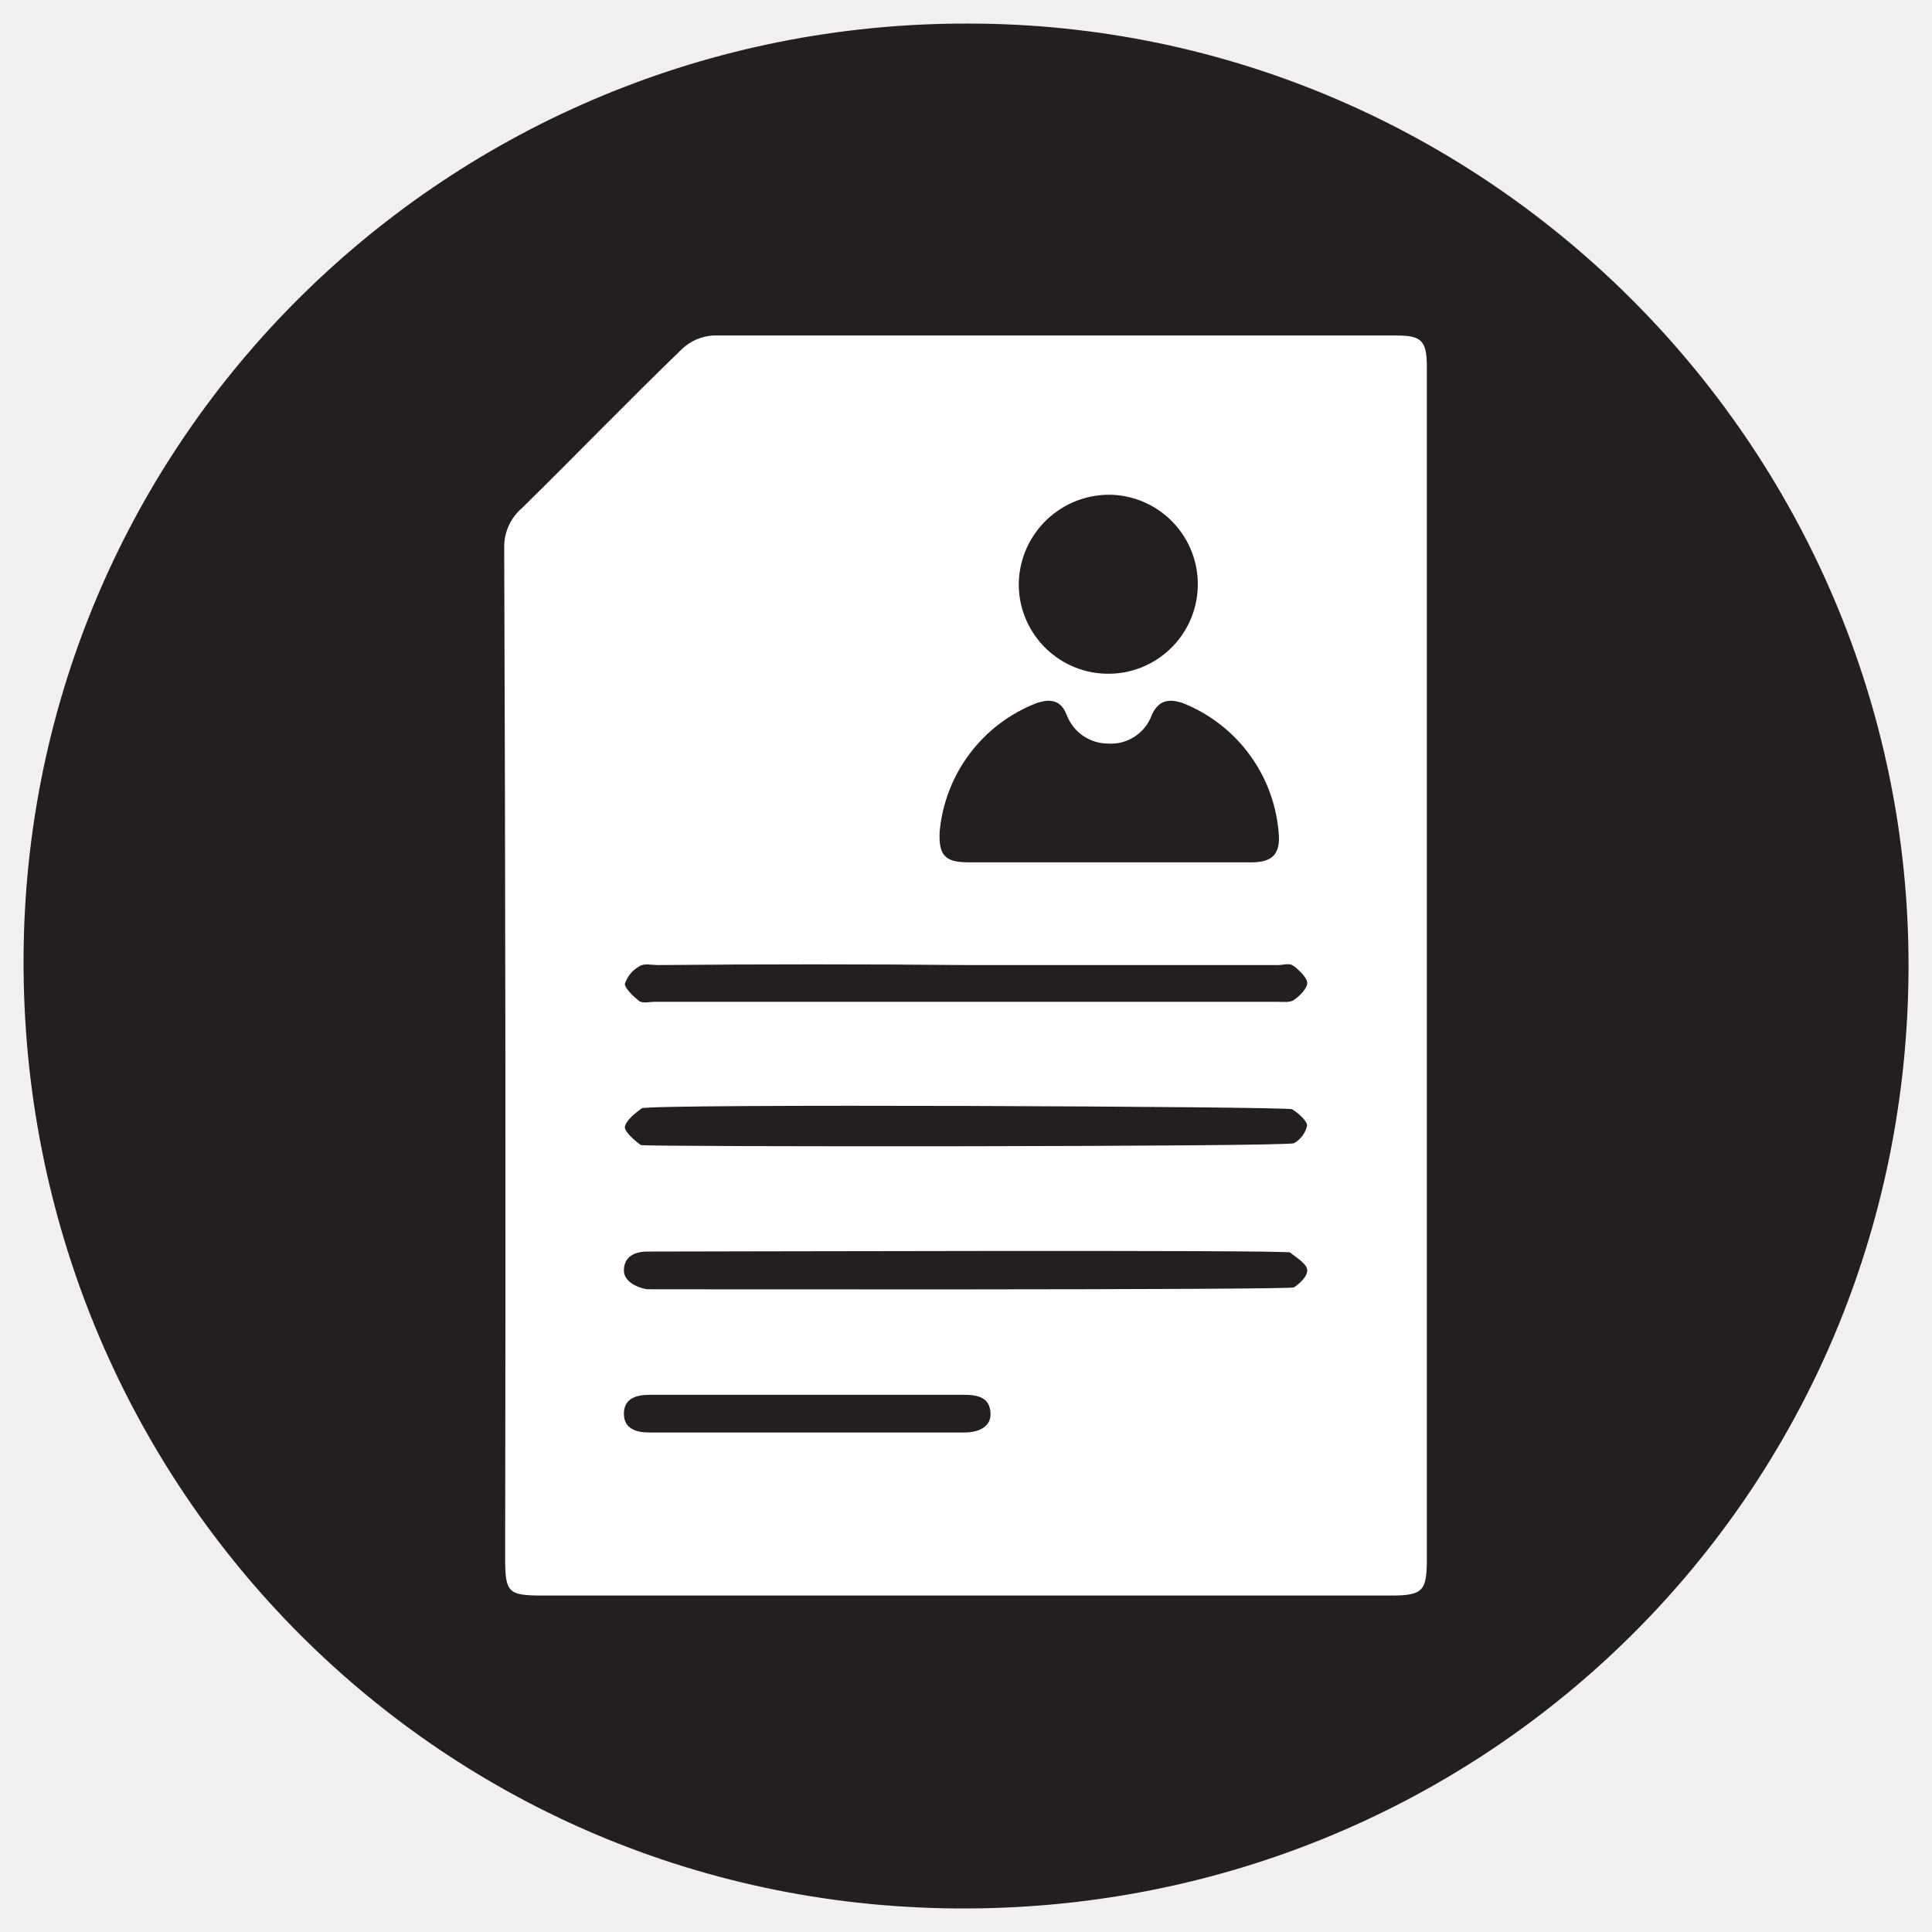
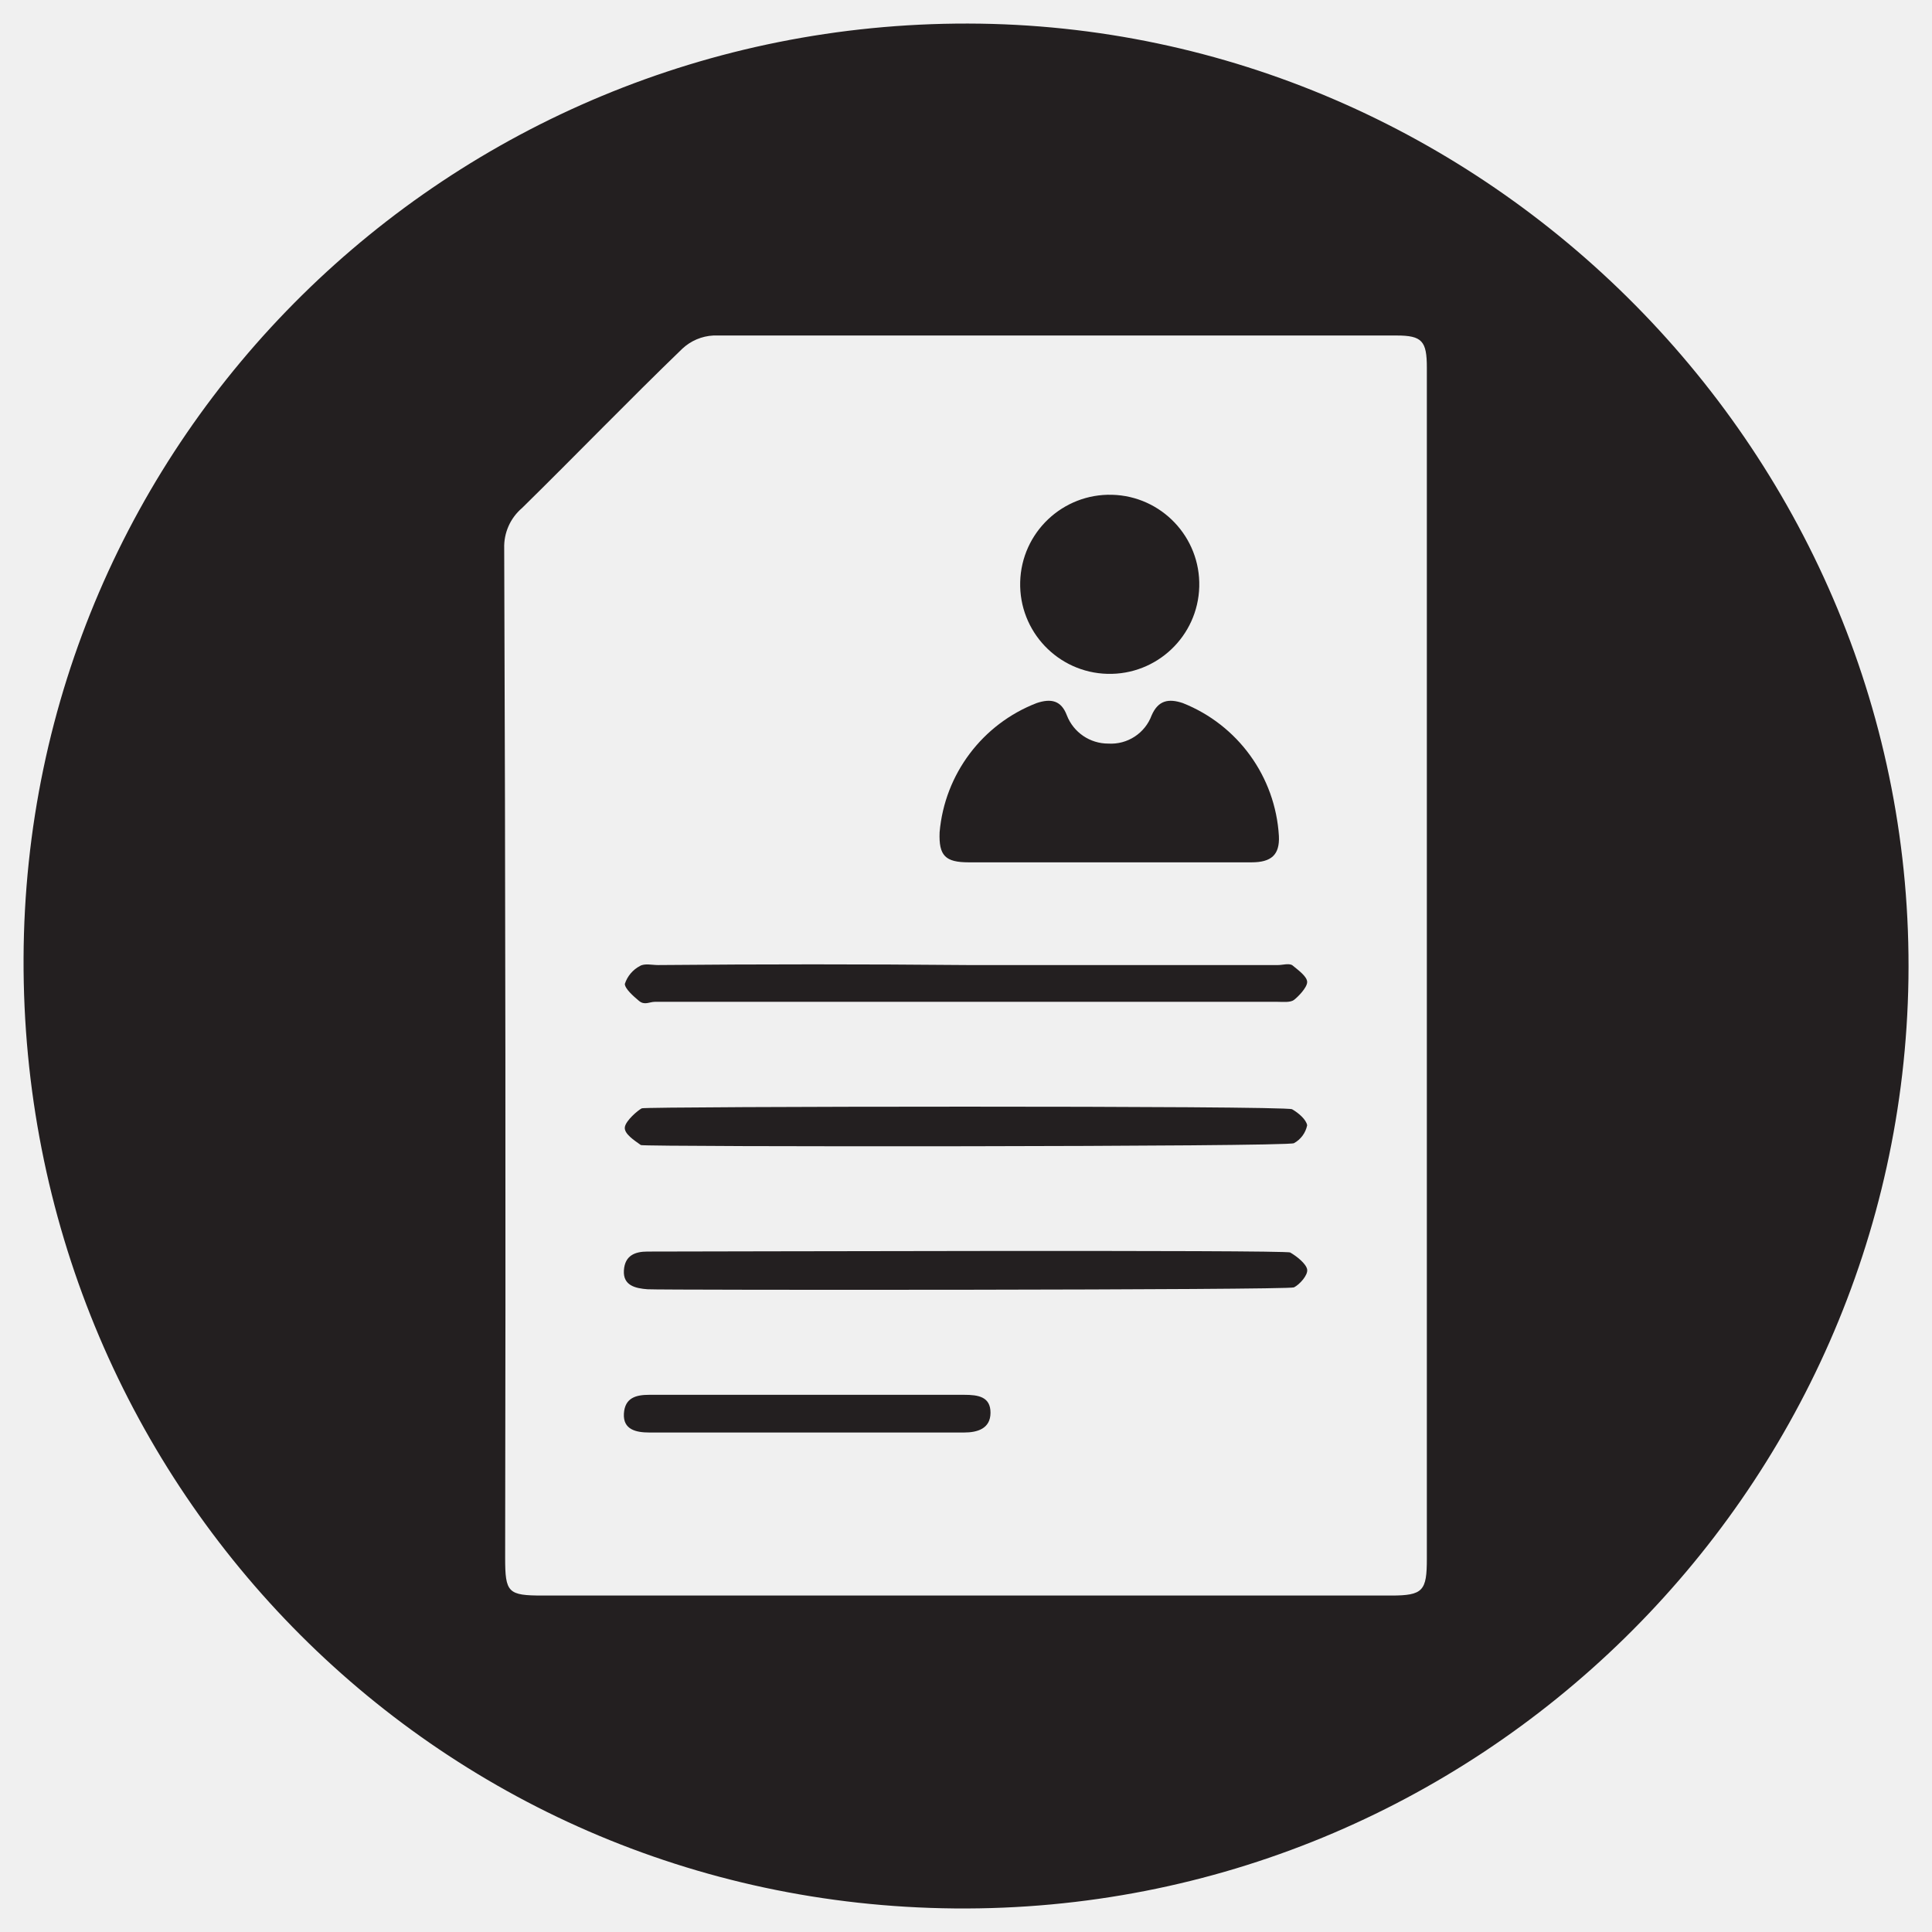
- <svg xmlns="http://www.w3.org/2000/svg" viewBox="0 0 205 205">
+ <svg xmlns="http://www.w3.org/2000/svg" width="205" height="205" viewBox="0 0 205 205">
  <defs>
    <style>
      .a {
        fill: #231f20;
      }
- 
-       .b {
-         fill: #fff;
-       }
    </style>
  </defs>
-   <g>
-     <path class="a" d="M102.7,2.5c55.5,0,100.6,45.8,99.8,101.4S156.7,203,101.3,202.5,2.3,157,2.5,101.7,47.7,2.4,102.7,2.5Z" />
-     <path class="b" d="M151.4,39c0-2.8-.5-3.4-3.2-3.4H75.7a5.2,5.2,0,0,0-3.3,1.4c-5.7,5.5-11.3,11.3-17,16.9a5.4,5.4,0,0,0-1.9,4.3q.2,53.6.1,107.1c0,3.7.3,4,4,4h90c3.4,0,3.8-.5,3.8-3.9V39ZM118,52.5a9.5,9.5,0,1,1-9.9,9.3A9.6,9.6,0,0,1,118,52.5ZM99.7,88.3A16.2,16.2,0,0,1,110,74.6c1.5-.5,2.6-.3,3.2,1.3a4.7,4.7,0,0,0,4.4,3,4.6,4.6,0,0,0,4.6-3c.7-1.6,1.8-1.8,3.3-1.3a16.2,16.2,0,0,1,10.2,14.1c.1,2-.8,2.8-2.9,2.8h-30C100.3,91.5,99.6,90.8,99.7,88.3Zm2.6,63.7H68.9c-1.4,0-2.7-.4-2.7-2s1.3-2,2.7-2h33.4c1.5,0,2.7.3,2.8,1.9S103.7,152,102.3,152Zm35-15.4c-.6.3-68.3.2-68.6.2s-2.5-.5-2.5-2,1.2-2,2.5-2c5.8,0,67.9-.2,68.2.1s1.7,1.1,1.8,1.8S137.9,136.2,137.3,136.6Zm-71-17c.1-.7,1.1-1.5,1.8-2s68.5-.2,69,.1,1.5,1.1,1.6,1.7a2.8,2.8,0,0,1-1.4,1.9c-.5.4-69,.4-69.3.2S66.3,120.2,66.3,119.6Zm71-13.5c-.4.3-1.2.2-1.8.2h-66c-.6,0-1.3.2-1.7-.1s-1.5-1.3-1.5-1.8a3.3,3.3,0,0,1,1.6-1.9c.5-.3,1.3-.1,1.9-.1,11-.1,21.9-.1,32.9,0h32.9c.5,0,1.1-.2,1.5,0s1.5,1.2,1.6,1.8S137.9,105.7,137.3,106.1Z" />
-   </g>
+   <path class="a" d="M99.7,88.3A16.2,16.2,0,0,1,110,74.6c1.5-.5,2.6-.3,3.2,1.3a4.7,4.7,0,0,0,4.4,3,4.6,4.6,0,0,0,4.6-3c.7-1.6,1.8-1.8,3.3-1.3a16.2,16.2,0,0,1,10.2,14.1c.1,2-.8,2.8-2.9,2.8h-30C100.3,91.5,99.6,90.8,99.7,88.3Zm17.8-16.8a9.5,9.5,0,1,0,.5-19,9.5,9.5,0,1,0-.5,19Zm19.4,61.4c-.3-.3-62.4-.1-68.2-.1-1.3,0-2.4.4-2.5,2s1.2,1.9,2.5,2,68,.1,68.6-.2,1.5-1.3,1.4-1.9S137.6,133.3,136.9,132.9ZM102.3,148H68.9c-1.4,0-2.6.3-2.7,2s1.3,2,2.7,2h33.4c1.4,0,2.8-.4,2.8-2.1S103.8,148,102.3,148Zm100.2-44.1c-.8,54.5-45.8,99.1-101.2,98.6S2.3,157,2.5,101.7,47.7,2.4,102.7,2.5,203.3,48.3,202.5,103.9Zm-51.1-1.3V39c0-2.8-.5-3.4-3.2-3.4H75.7a5.2,5.2,0,0,0-3.3,1.4c-5.7,5.5-11.3,11.3-17,16.9a5.4,5.4,0,0,0-1.9,4.3q.2,53.6.1,107.1c0,3.7.3,4,4,4h90c3.4,0,3.8-.5,3.8-3.9Zm-14.3-.2c-.4-.2-1,0-1.5,0H102.7c-11-.1-21.9-.1-32.9,0-.6,0-1.4-.2-1.9.1a3.3,3.3,0,0,0-1.6,1.9c0,.5.9,1.3,1.5,1.8s1.1.1,1.7.1h66c.6,0,1.4.1,1.8-.2s1.4-1.3,1.4-1.9S137.7,102.9,137.1,102.4ZM68,121.5c.3.2,68.8.2,69.3-.2a2.8,2.8,0,0,0,1.4-1.9c-.1-.6-.9-1.3-1.6-1.7s-68.6-.3-69-.1-1.7,1.3-1.8,2S67.3,121,68,121.5Z" />
</svg>
